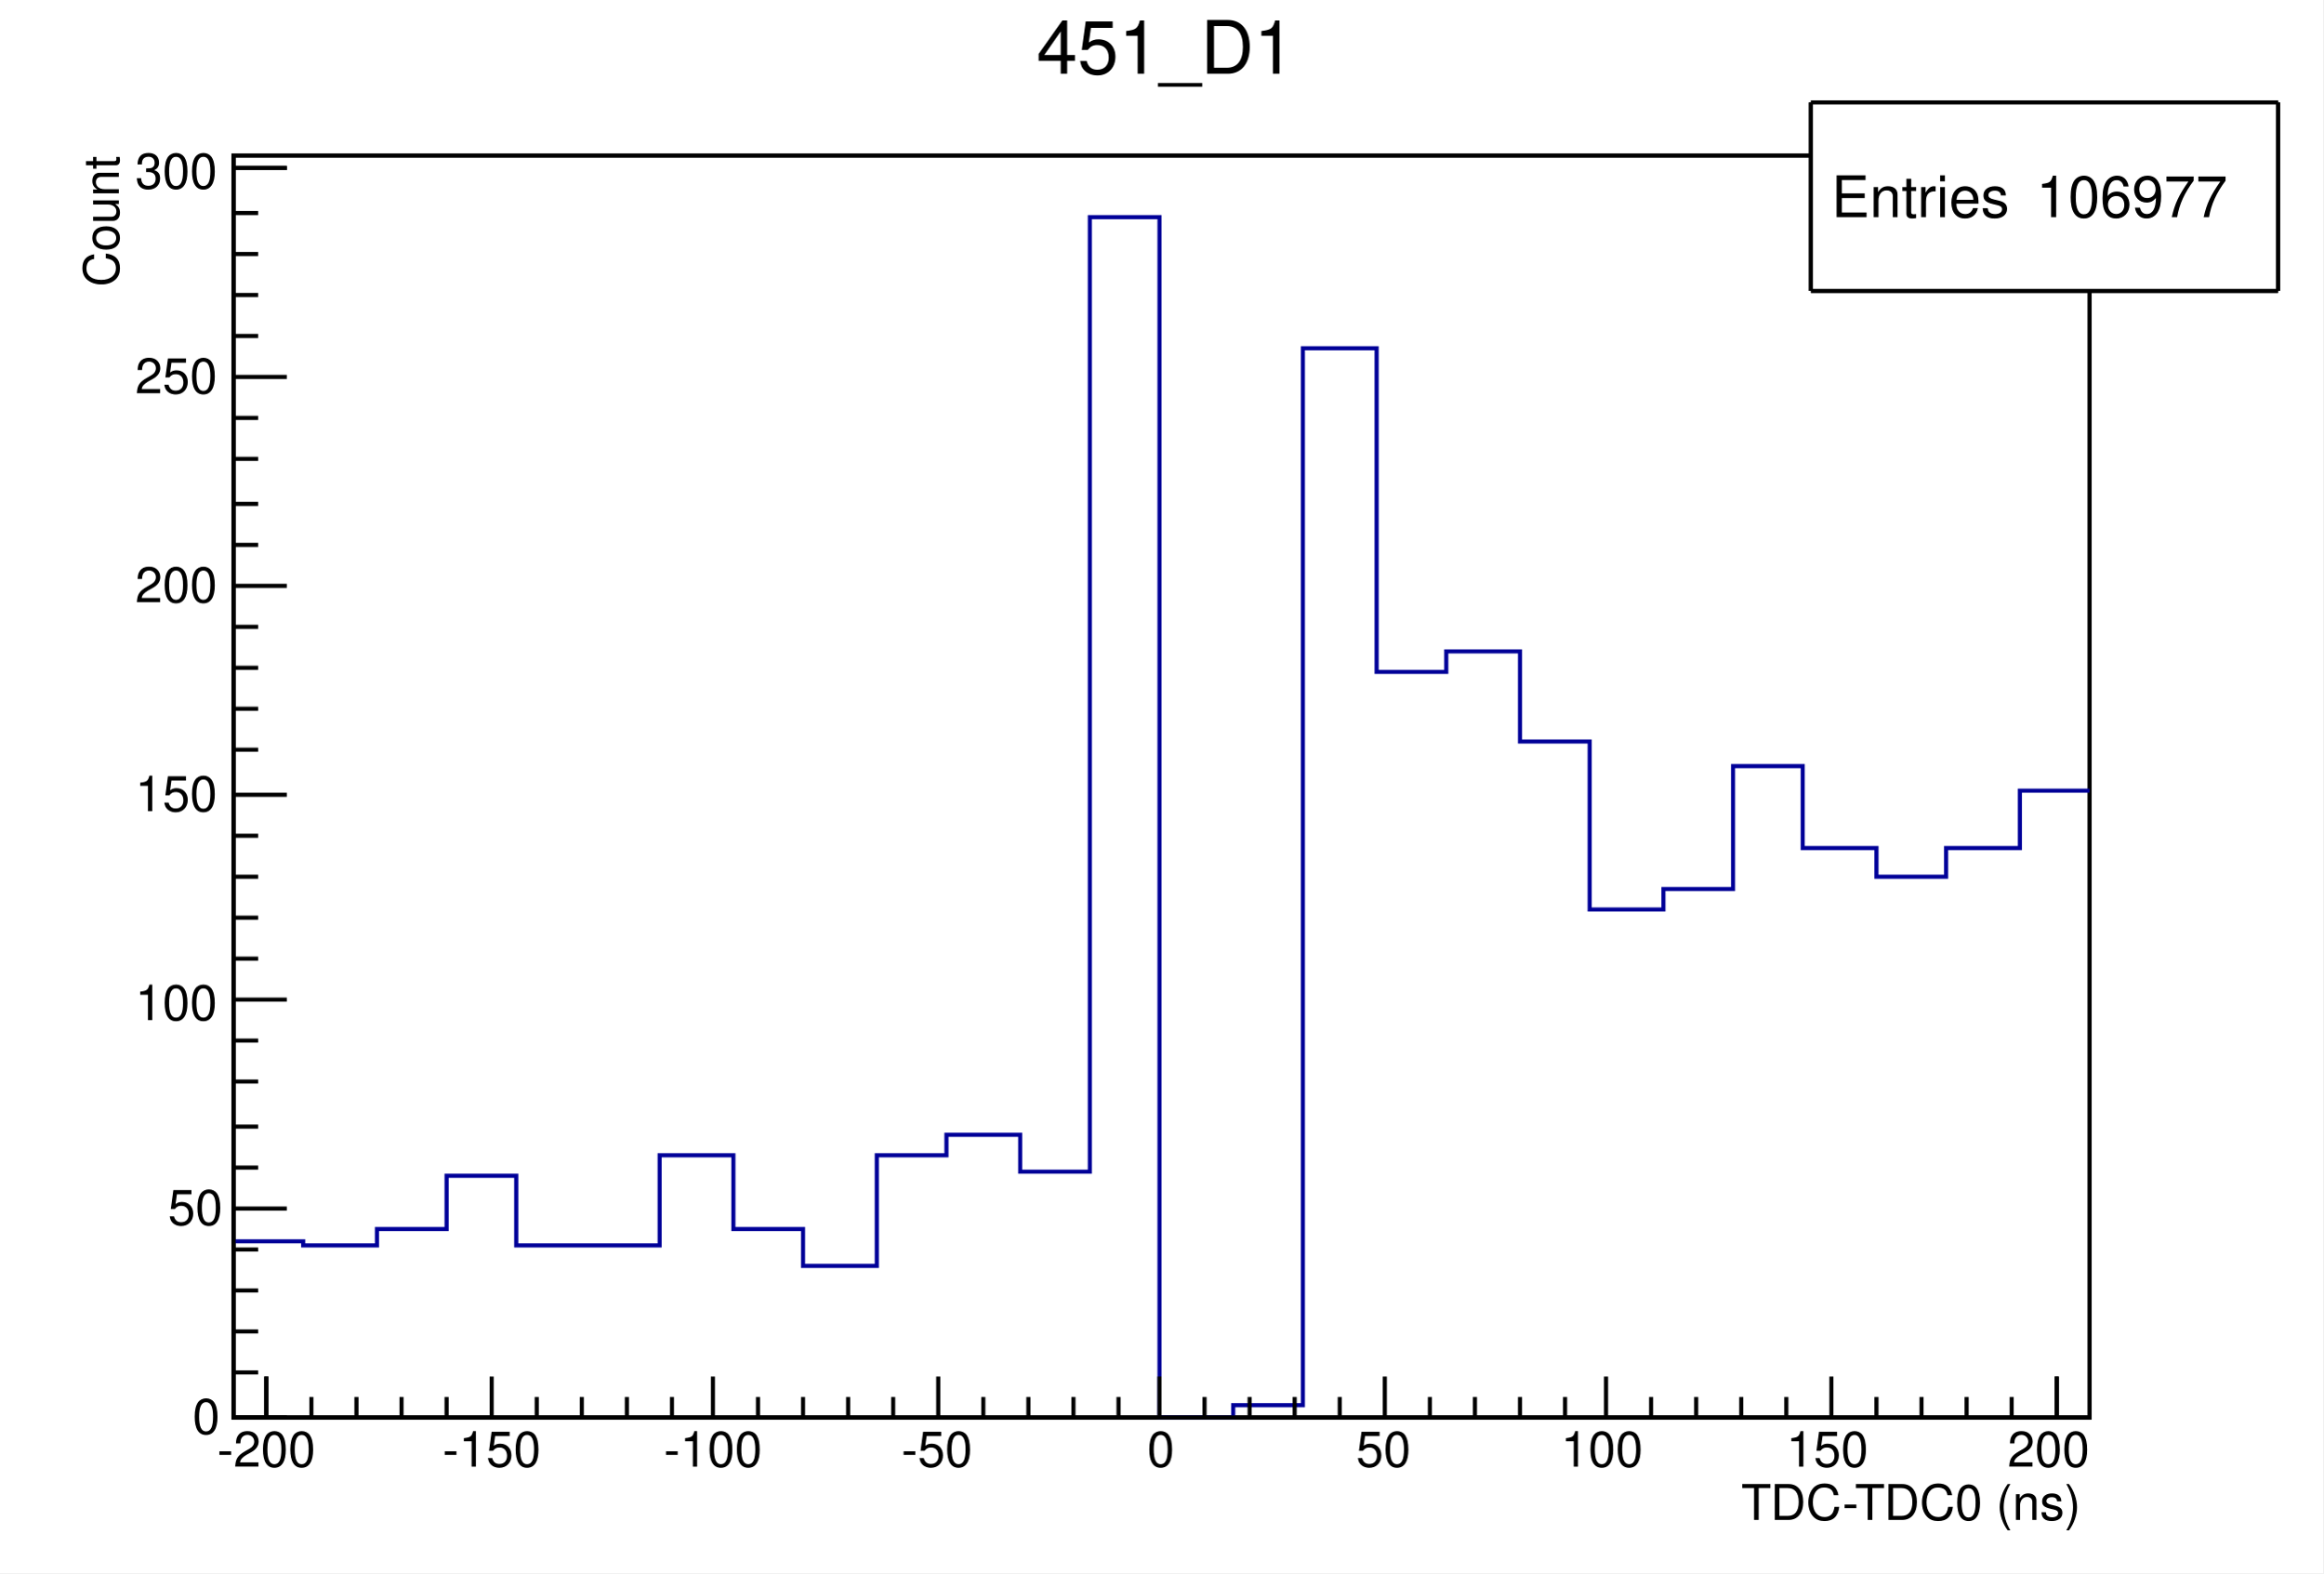
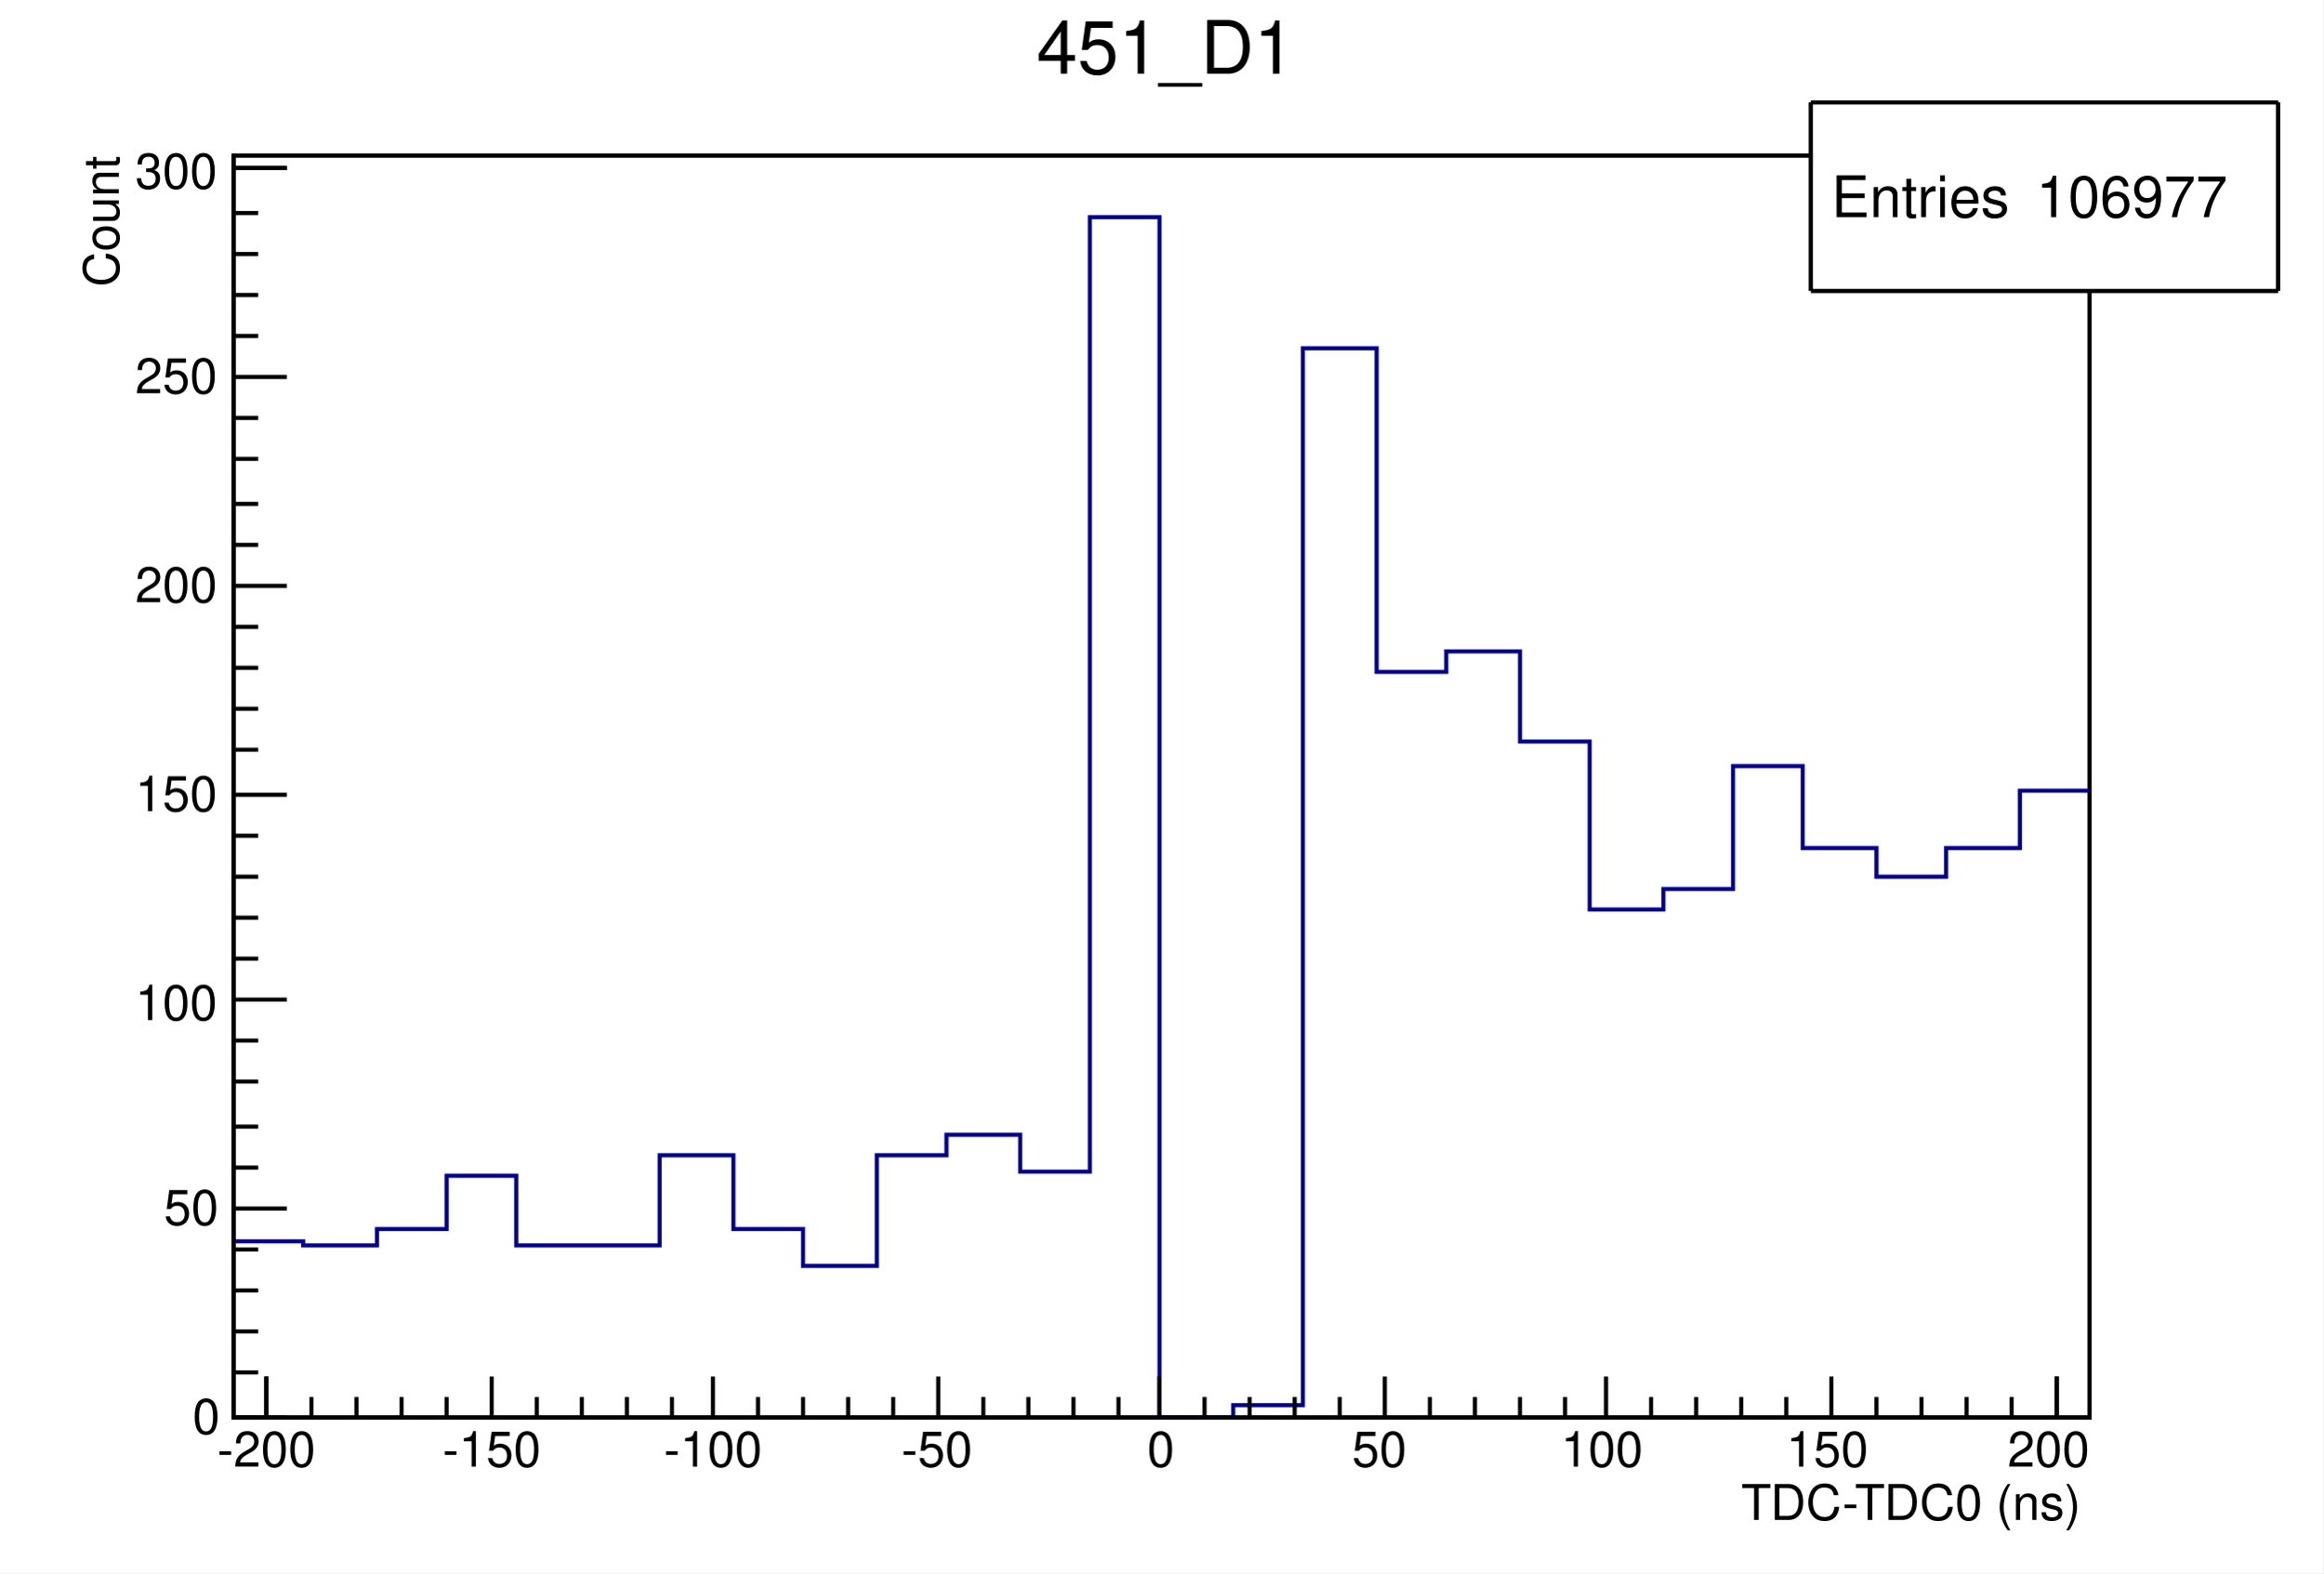
<svg xmlns="http://www.w3.org/2000/svg" width="567" height="384" viewBox="0 0 567 384">
  <defs>
</defs>
  <rect x="0" y="0" width="567" height="384" fill="white" />
  <rect x="57" y="38" width="453" height="308" fill="white" />
  <rect x="57" y="38" width="453" height="308" fill="none" stroke="black" />
  <rect x="57" y="38" width="453" height="308" fill="white" />
  <rect x="57" y="38" width="453" height="308" fill="none" stroke="black" />
  <path d="M57,303h 17v 1h 18v -4h 17v -13h 17v 17h 35v -22h 18v 18h 17v 9h 18v -27h 17v -5h 18v 9h 17v -233h 17v 293h 18v -3h 17v -258h 18v 79h 17v -5h 18v 22h 17v 41h 18v -5h 17v -30h 17v 20h 18v 7h 17v -7h 18v -14h 17" fill="none" stroke="#000099" />
  <rect x="442" y="25" width="114" height="46" fill="white" />
  <path d="M442,71h 114" fill="none" stroke="black" />
  <path d="M556,71v -46" fill="none" stroke="black" />
  <path d="M556,25h -114" fill="none" stroke="black" />
  <path d="M442,25v 46" fill="none" stroke="black" />
  <text x="447" y="53" fill="black" font-size="14" font-family="Helvetica">
Entries 
</text>
  <text x="497" y="53" fill="black" font-size="14" font-family="Helvetica">
 106977
</text>
  <path d="M57,346h 453" fill="none" stroke="black" />
  <text x="425" y="371" fill="black" font-size="12" font-family="Helvetica">
TDC-TDC0 (ns)
</text>
  <path d="M65,336v 10" fill="none" stroke="black" />
  <path d="M76,341v 5" fill="none" stroke="black" />
  <path d="M87,341v 5" fill="none" stroke="black" />
  <path d="M98,341v 5" fill="none" stroke="black" />
  <path d="M109,341v 5" fill="none" stroke="black" />
  <path d="M120,336v 10" fill="none" stroke="black" />
  <path d="M131,341v 5" fill="none" stroke="black" />
  <path d="M142,341v 5" fill="none" stroke="black" />
  <path d="M153,341v 5" fill="none" stroke="black" />
  <path d="M164,341v 5" fill="none" stroke="black" />
  <path d="M174,336v 10" fill="none" stroke="black" />
  <path d="M185,341v 5" fill="none" stroke="black" />
  <path d="M196,341v 5" fill="none" stroke="black" />
  <path d="M207,341v 5" fill="none" stroke="black" />
  <path d="M218,341v 5" fill="none" stroke="black" />
  <path d="M229,336v 10" fill="none" stroke="black" />
  <path d="M240,341v 5" fill="none" stroke="black" />
  <path d="M251,341v 5" fill="none" stroke="black" />
  <path d="M262,341v 5" fill="none" stroke="black" />
  <path d="M273,341v 5" fill="none" stroke="black" />
  <path d="M283,336v 10" fill="none" stroke="black" />
  <path d="M294,341v 5" fill="none" stroke="black" />
  <path d="M305,341v 5" fill="none" stroke="black" />
  <path d="M316,341v 5" fill="none" stroke="black" />
  <path d="M327,341v 5" fill="none" stroke="black" />
  <path d="M338,336v 10" fill="none" stroke="black" />
  <path d="M349,341v 5" fill="none" stroke="black" />
  <path d="M360,341v 5" fill="none" stroke="black" />
  <path d="M371,341v 5" fill="none" stroke="black" />
  <path d="M382,341v 5" fill="none" stroke="black" />
  <path d="M392,336v 10" fill="none" stroke="black" />
  <path d="M403,341v 5" fill="none" stroke="black" />
  <path d="M414,341v 5" fill="none" stroke="black" />
  <path d="M425,341v 5" fill="none" stroke="black" />
  <path d="M436,341v 5" fill="none" stroke="black" />
  <path d="M447,336v 10" fill="none" stroke="black" />
  <path d="M458,341v 5" fill="none" stroke="black" />
  <path d="M469,341v 5" fill="none" stroke="black" />
  <path d="M480,341v 5" fill="none" stroke="black" />
  <path d="M491,341v 5" fill="none" stroke="black" />
  <path d="M502,336v 10" fill="none" stroke="black" />
  <path d="M65,336v 10" fill="none" stroke="black" />
  <path d="M502,336v 10" fill="none" stroke="black" />
  <text x="53" y="358" fill="black" font-size="12" font-family="Helvetica">
-200
</text>
  <text x="108" y="358" fill="black" font-size="12" font-family="Helvetica">
-150
</text>
  <text x="162" y="358" fill="black" font-size="12" font-family="Helvetica">
-100
</text>
  <text x="220" y="358" fill="black" font-size="12" font-family="Helvetica">
-50
</text>
  <text x="280" y="358" fill="black" font-size="12" font-family="Helvetica">
0
</text>
-   <text x="331" y="358" fill="black" font-size="12" font-family="Helvetica">
+   <text x="330" y="358" fill="black" font-size="12" font-family="Helvetica">
50
</text>
  <text x="381" y="358" fill="black" font-size="12" font-family="Helvetica">
100
</text>
  <text x="436" y="358" fill="black" font-size="12" font-family="Helvetica">
150
</text>
  <text x="490" y="358" fill="black" font-size="12" font-family="Helvetica">
200
</text>
  <path d="M57,346v -308" fill="none" stroke="black" />
  <g transform="rotate(-90,29,70)">
    <text x="29" y="70" fill="black" font-size="12" font-family="Helvetica">
Count
</text>
  </g>
  <path d="M70,346h -13" fill="none" stroke="black" />
  <path d="M63,335h -6" fill="none" stroke="black" />
  <path d="M63,325h -6" fill="none" stroke="black" />
  <path d="M63,315h -6" fill="none" stroke="black" />
  <path d="M63,305h -6" fill="none" stroke="black" />
  <path d="M70,295h -13" fill="none" stroke="black" />
  <path d="M63,285h -6" fill="none" stroke="black" />
  <path d="M63,275h -6" fill="none" stroke="black" />
  <path d="M63,264h -6" fill="none" stroke="black" />
  <path d="M63,254h -6" fill="none" stroke="black" />
  <path d="M70,244h -13" fill="none" stroke="black" />
  <path d="M63,234h -6" fill="none" stroke="black" />
  <path d="M63,224h -6" fill="none" stroke="black" />
  <path d="M63,214h -6" fill="none" stroke="black" />
  <path d="M63,204h -6" fill="none" stroke="black" />
  <path d="M70,194h -13" fill="none" stroke="black" />
  <path d="M63,183h -6" fill="none" stroke="black" />
  <path d="M63,173h -6" fill="none" stroke="black" />
  <path d="M63,163h -6" fill="none" stroke="black" />
  <path d="M63,153h -6" fill="none" stroke="black" />
  <path d="M70,143h -13" fill="none" stroke="black" />
  <path d="M63,133h -6" fill="none" stroke="black" />
  <path d="M63,123h -6" fill="none" stroke="black" />
  <path d="M63,112h -6" fill="none" stroke="black" />
  <path d="M63,102h -6" fill="none" stroke="black" />
  <path d="M70,92h -13" fill="none" stroke="black" />
  <path d="M63,82h -6" fill="none" stroke="black" />
  <path d="M63,72h -6" fill="none" stroke="black" />
  <path d="M63,62h -6" fill="none" stroke="black" />
  <path d="M63,52h -6" fill="none" stroke="black" />
  <path d="M70,41h -13" fill="none" stroke="black" />
  <path d="M70,41h -13" fill="none" stroke="black" />
  <text x="47" y="350" fill="black" font-size="12" font-family="Helvetica">
0
</text>
-   <text x="41" y="299" fill="black" font-size="12" font-family="Helvetica">
+   <text x="40" y="299" fill="black" font-size="12" font-family="Helvetica">
50
</text>
  <text x="33" y="249" fill="black" font-size="12" font-family="Helvetica">
100
</text>
  <text x="33" y="198" fill="black" font-size="12" font-family="Helvetica">
150
</text>
  <text x="33" y="147" fill="black" font-size="12" font-family="Helvetica">
200
</text>
  <text x="33" y="96" fill="black" font-size="12" font-family="Helvetica">
250
</text>
  <text x="33" y="46" fill="black" font-size="12" font-family="Helvetica">
300
</text>
  <rect x="442" y="25" width="114" height="46" fill="white" />
  <path d="M442,71h 114" fill="none" stroke="black" />
  <path d="M556,71v -46" fill="none" stroke="black" />
  <path d="M556,25h -114" fill="none" stroke="black" />
  <path d="M442,25v 46" fill="none" stroke="black" />
  <text x="447" y="53" fill="black" font-size="14" font-family="Helvetica">
Entries 
</text>
  <text x="497" y="53" fill="black" font-size="14" font-family="Helvetica">
 106977
</text>
  <text x="253" y="18" fill="black" font-size="18" font-family="Helvetica">
451_D1
</text>
</svg>
